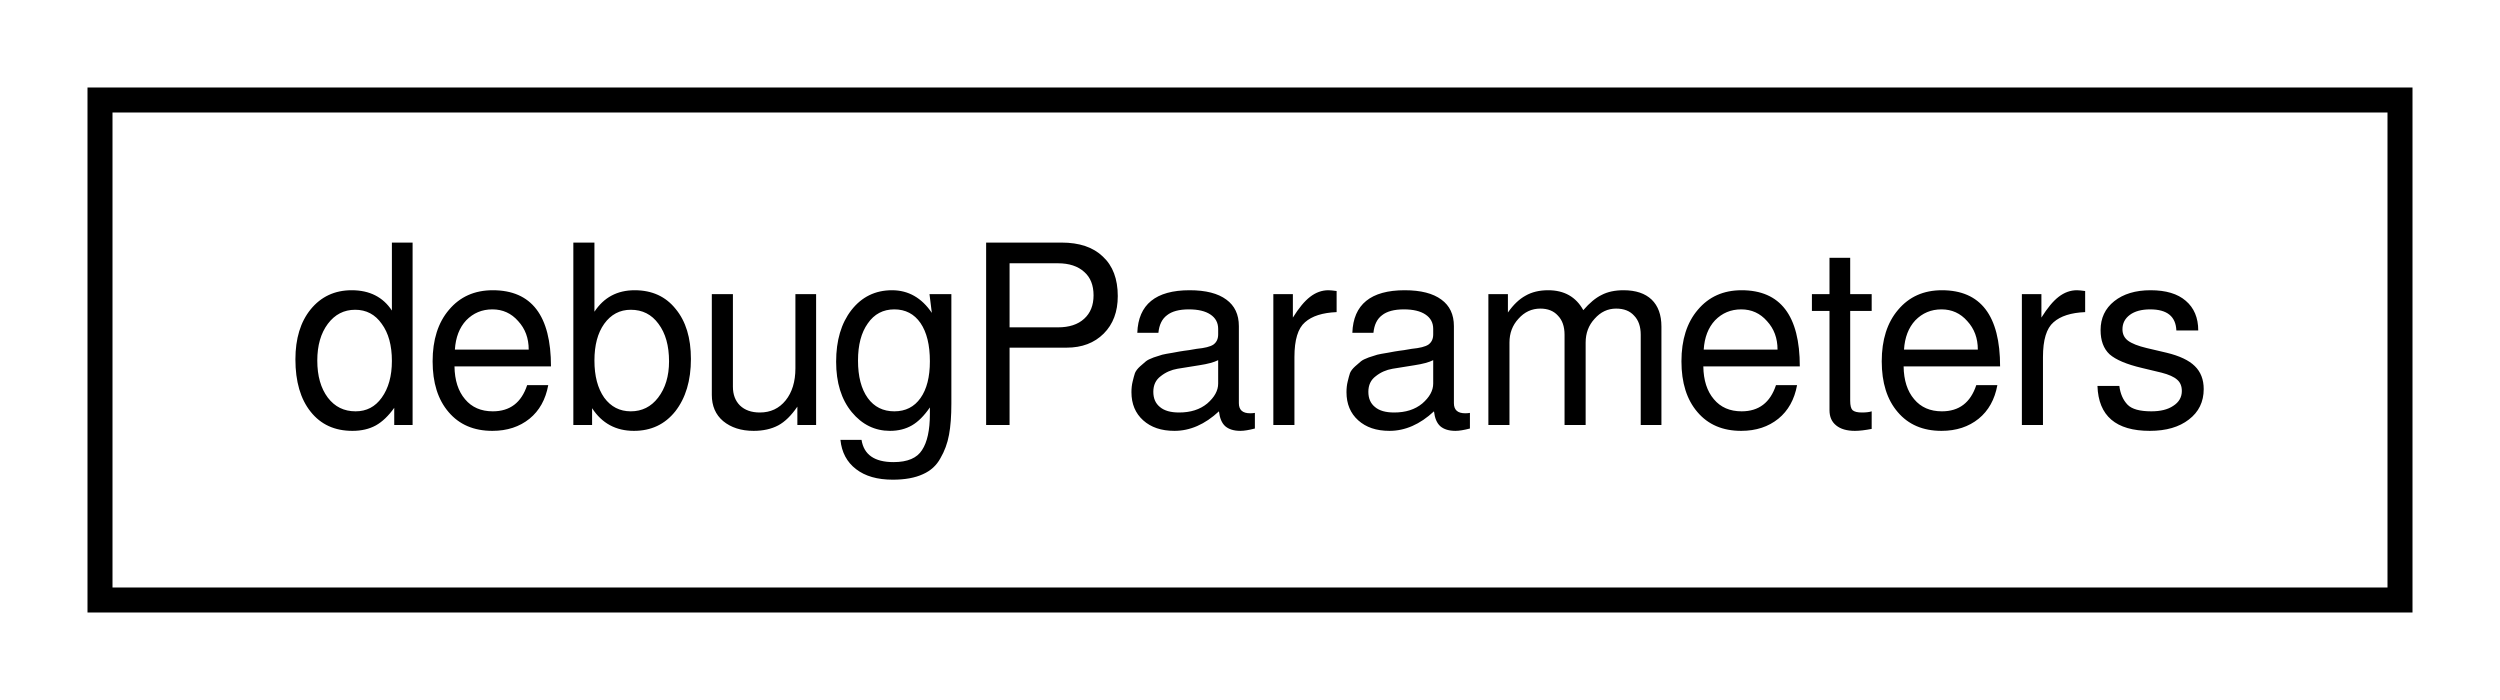
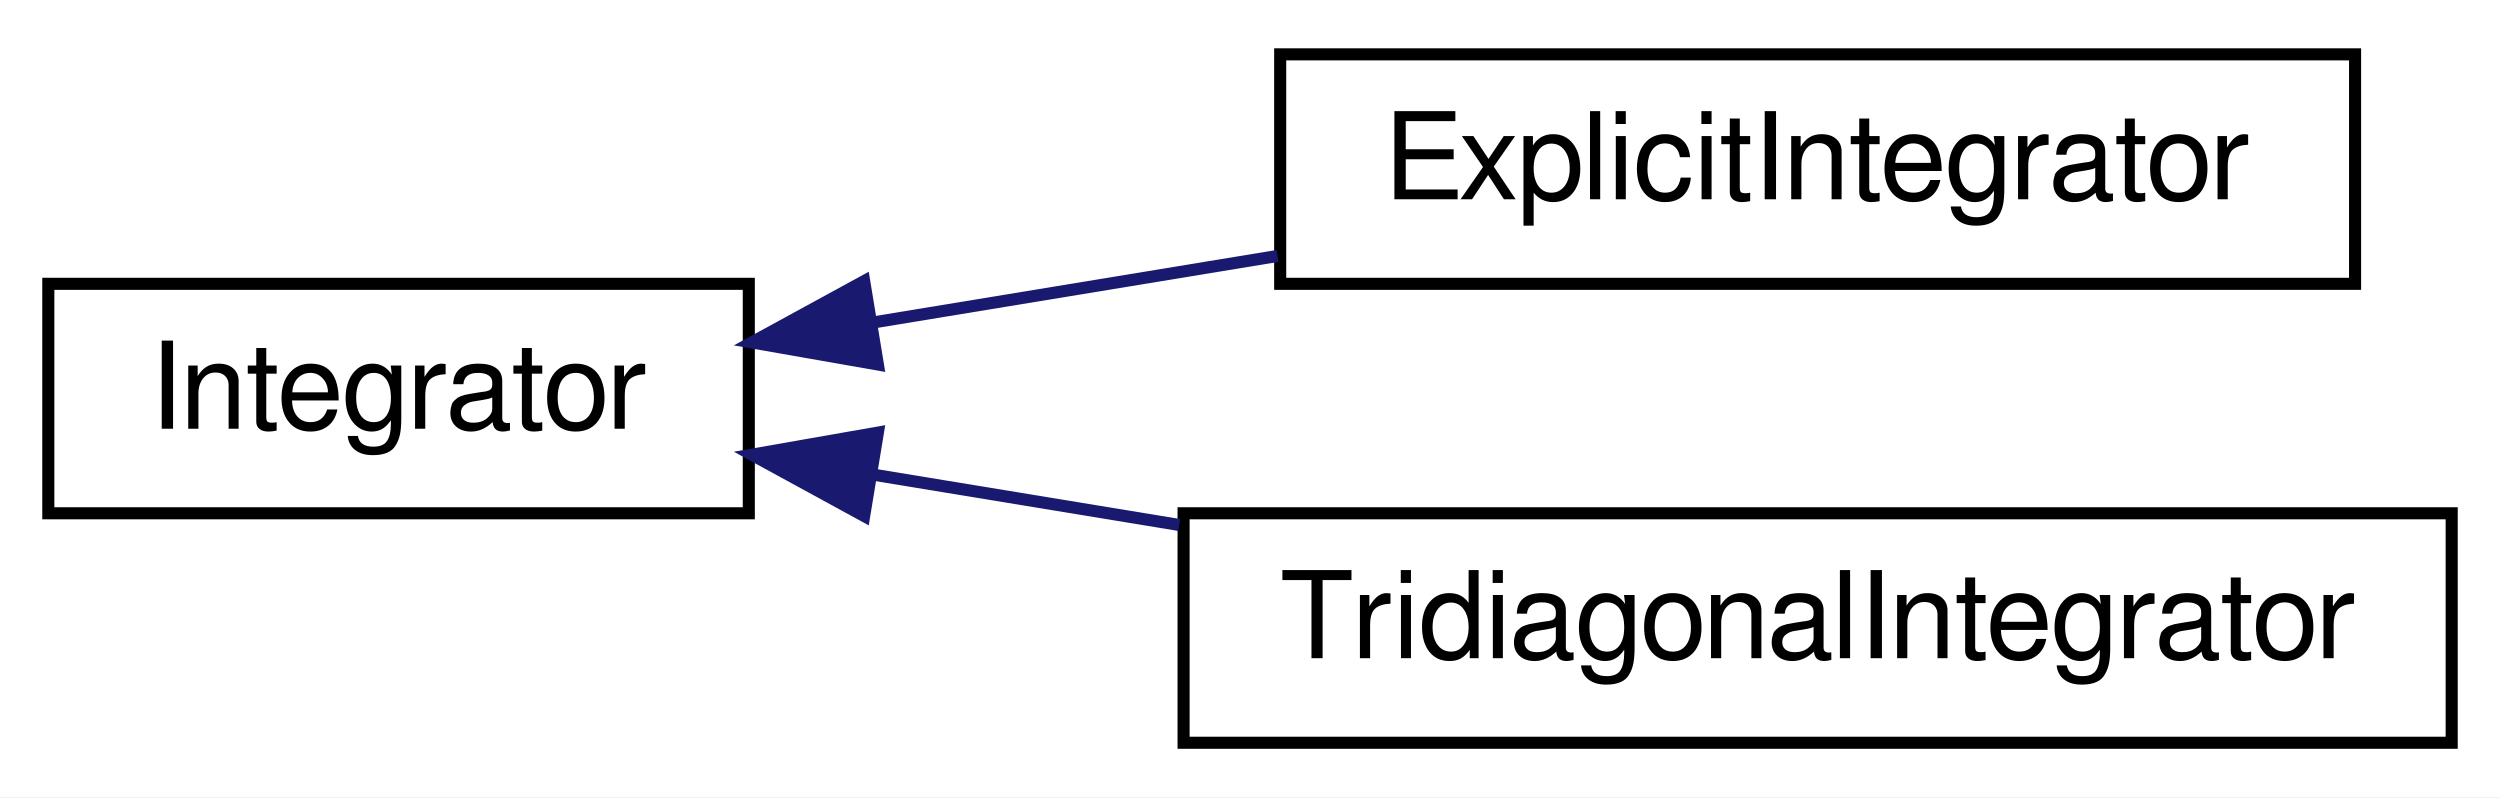
- <svg xmlns="http://www.w3.org/2000/svg" xmlns:xlink="http://www.w3.org/1999/xlink" width="100pt" height="28pt" viewBox="0.00 0.00 100.00 28.00">
-   <g id="graph1" class="graph" transform="scale(1 1) rotate(0) translate(4 24)">
-     <polygon fill="white" stroke="white" points="-4,5 -4,-24 97,-24 97,5 -4,5" />
+ <svg xmlns="http://www.w3.org/2000/svg" xmlns:xlink="http://www.w3.org/1999/xlink" width="207pt" height="66pt" viewBox="0.00 0.00 207.00 66.00">
+   <g id="graph0" class="graph" transform="scale(1 1) rotate(0) translate(4 62)">
+     <polygon fill="white" stroke="none" points="-4,4 -4,-62 203,-62 203,4 -4,4" />
    <g id="node1" class="node">
-       <a xlink:href="classdebugParameters.html" target="_top" xlink:title="A container for global flags that set the verbosity of log messages. ">
-         <polygon fill="white" stroke="black" points="0,-0 0,-20 92,-20 92,-0 0,-0" />
-         <text text-anchor="middle" x="46" y="-7" font-family="FreeSans" font-size="10.00">debugParameters</text>
-       </a>
+       <g id="a_node1">
+         <a xlink:href="classIntegrator.html" target="_top" xlink:title="Abstract base class for an ODE integrator that can integrate instances of class ODE. ">
+           <polygon fill="white" stroke="black" points="0,-19.5 0,-38.5 58,-38.5 58,-19.5 0,-19.5" />
+           <text text-anchor="middle" x="29" y="-26.5" font-family="FreeSans" font-size="10.00">Integrator</text>
+         </a>
+       </g>
+     </g>
+     <g id="node2" class="node">
+       <g id="a_node2">
+         <a xlink:href="classExplicitIntegrator.html" target="_top" xlink:title="Integrates an ODE defined as ydot = f(t,y) using the explicit Euler method. ">
+           <polygon fill="white" stroke="black" points="102,-38.5 102,-57.5 191,-57.5 191,-38.5 102,-38.5" />
+           <text text-anchor="middle" x="146.5" y="-45.5" font-family="FreeSans" font-size="10.00">ExplicitIntegrator</text>
+         </a>
+       </g>
+     </g>
+     <g id="edge1" class="edge">
+       <path fill="none" stroke="midnightblue" d="M68.194,-35.283C78.949,-37.052 90.729,-38.99 101.78,-40.808" />
+       <polygon fill="midnightblue" stroke="midnightblue" points="68.69,-31.818 58.255,-33.648 67.554,-38.725 68.69,-31.818" />
+     </g>
+     <g id="node3" class="node">
+       <g id="a_node3">
+         <a xlink:href="classTridiagonalIntegrator.html" target="_top" xlink:title="Integrator using 1st and 2nd order BDF for tridiagonal systems, with matrix inversions done using the...">
+           <polygon fill="white" stroke="black" points="94,-0.5 94,-19.5 199,-19.5 199,-0.5 94,-0.5" />
+           <text text-anchor="middle" x="146.5" y="-7.5" font-family="FreeSans" font-size="10.00">TridiagonalIntegrator</text>
+         </a>
+       </g>
+     </g>
+     <g id="edge2" class="edge">
+       <path fill="none" stroke="midnightblue" d="M68.201,-22.716C76.347,-21.376 85.081,-19.939 93.641,-18.531" />
+       <polygon fill="midnightblue" stroke="midnightblue" points="67.554,-19.275 58.255,-24.352 68.69,-26.182 67.554,-19.275" />
    </g>
  </g>
</svg>
